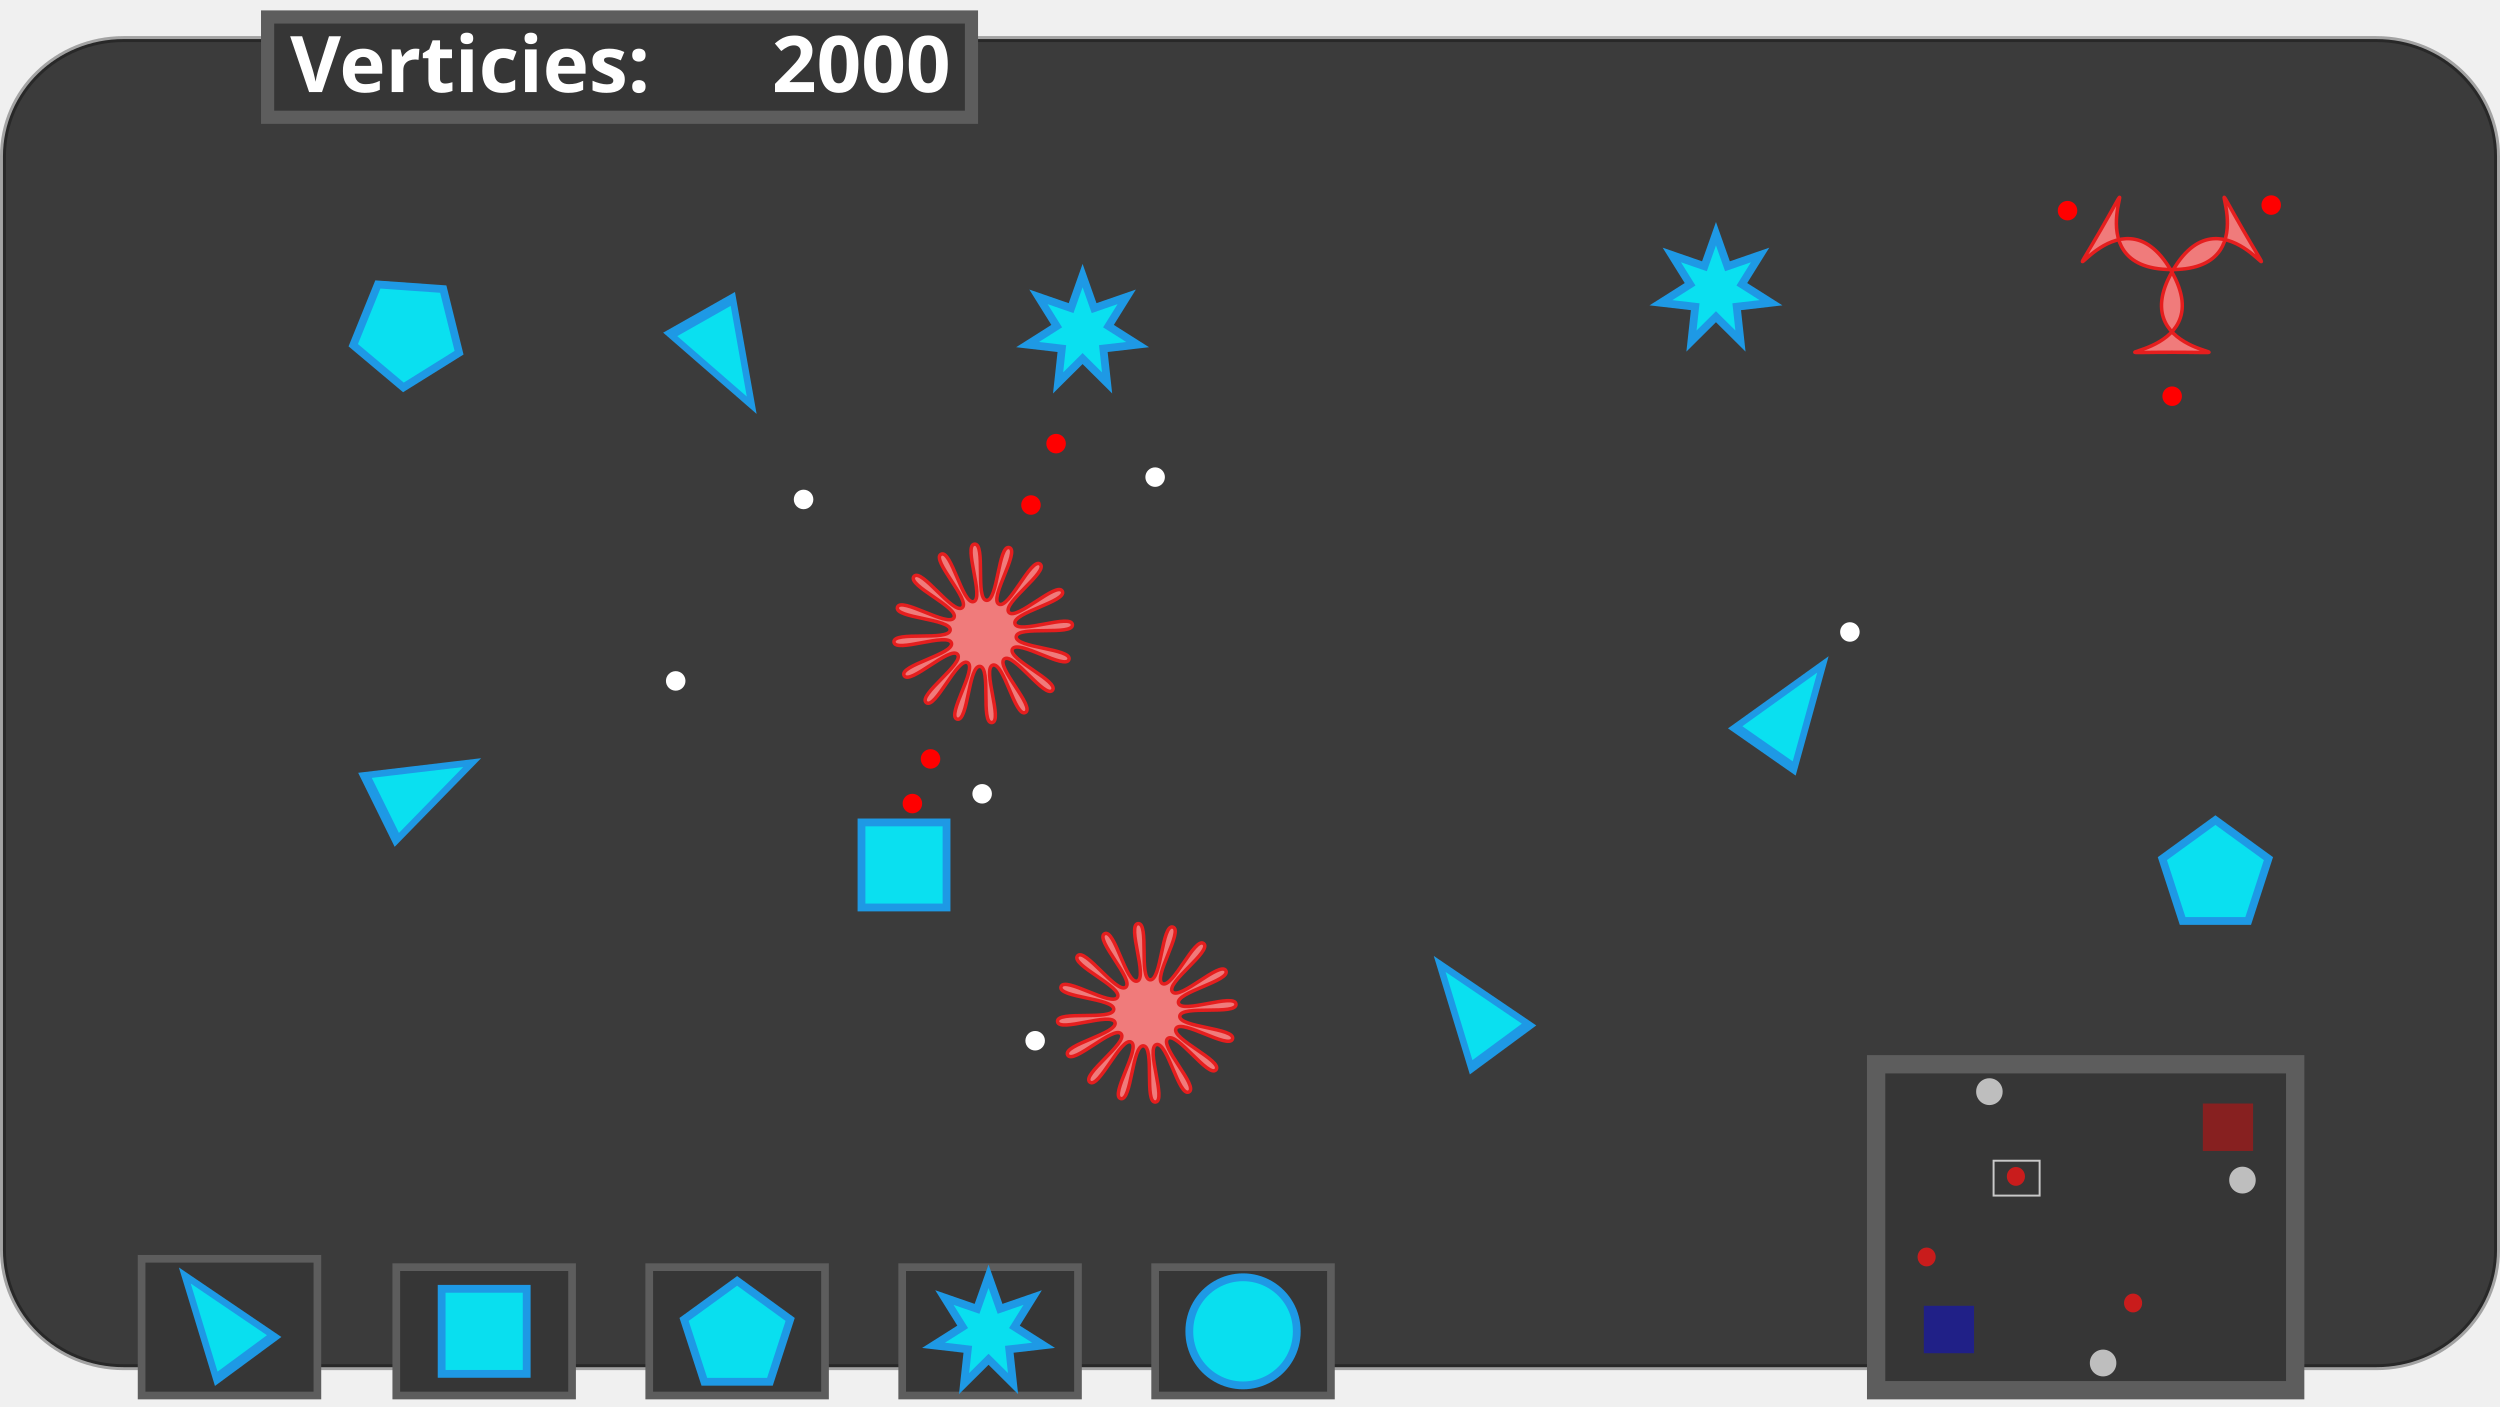
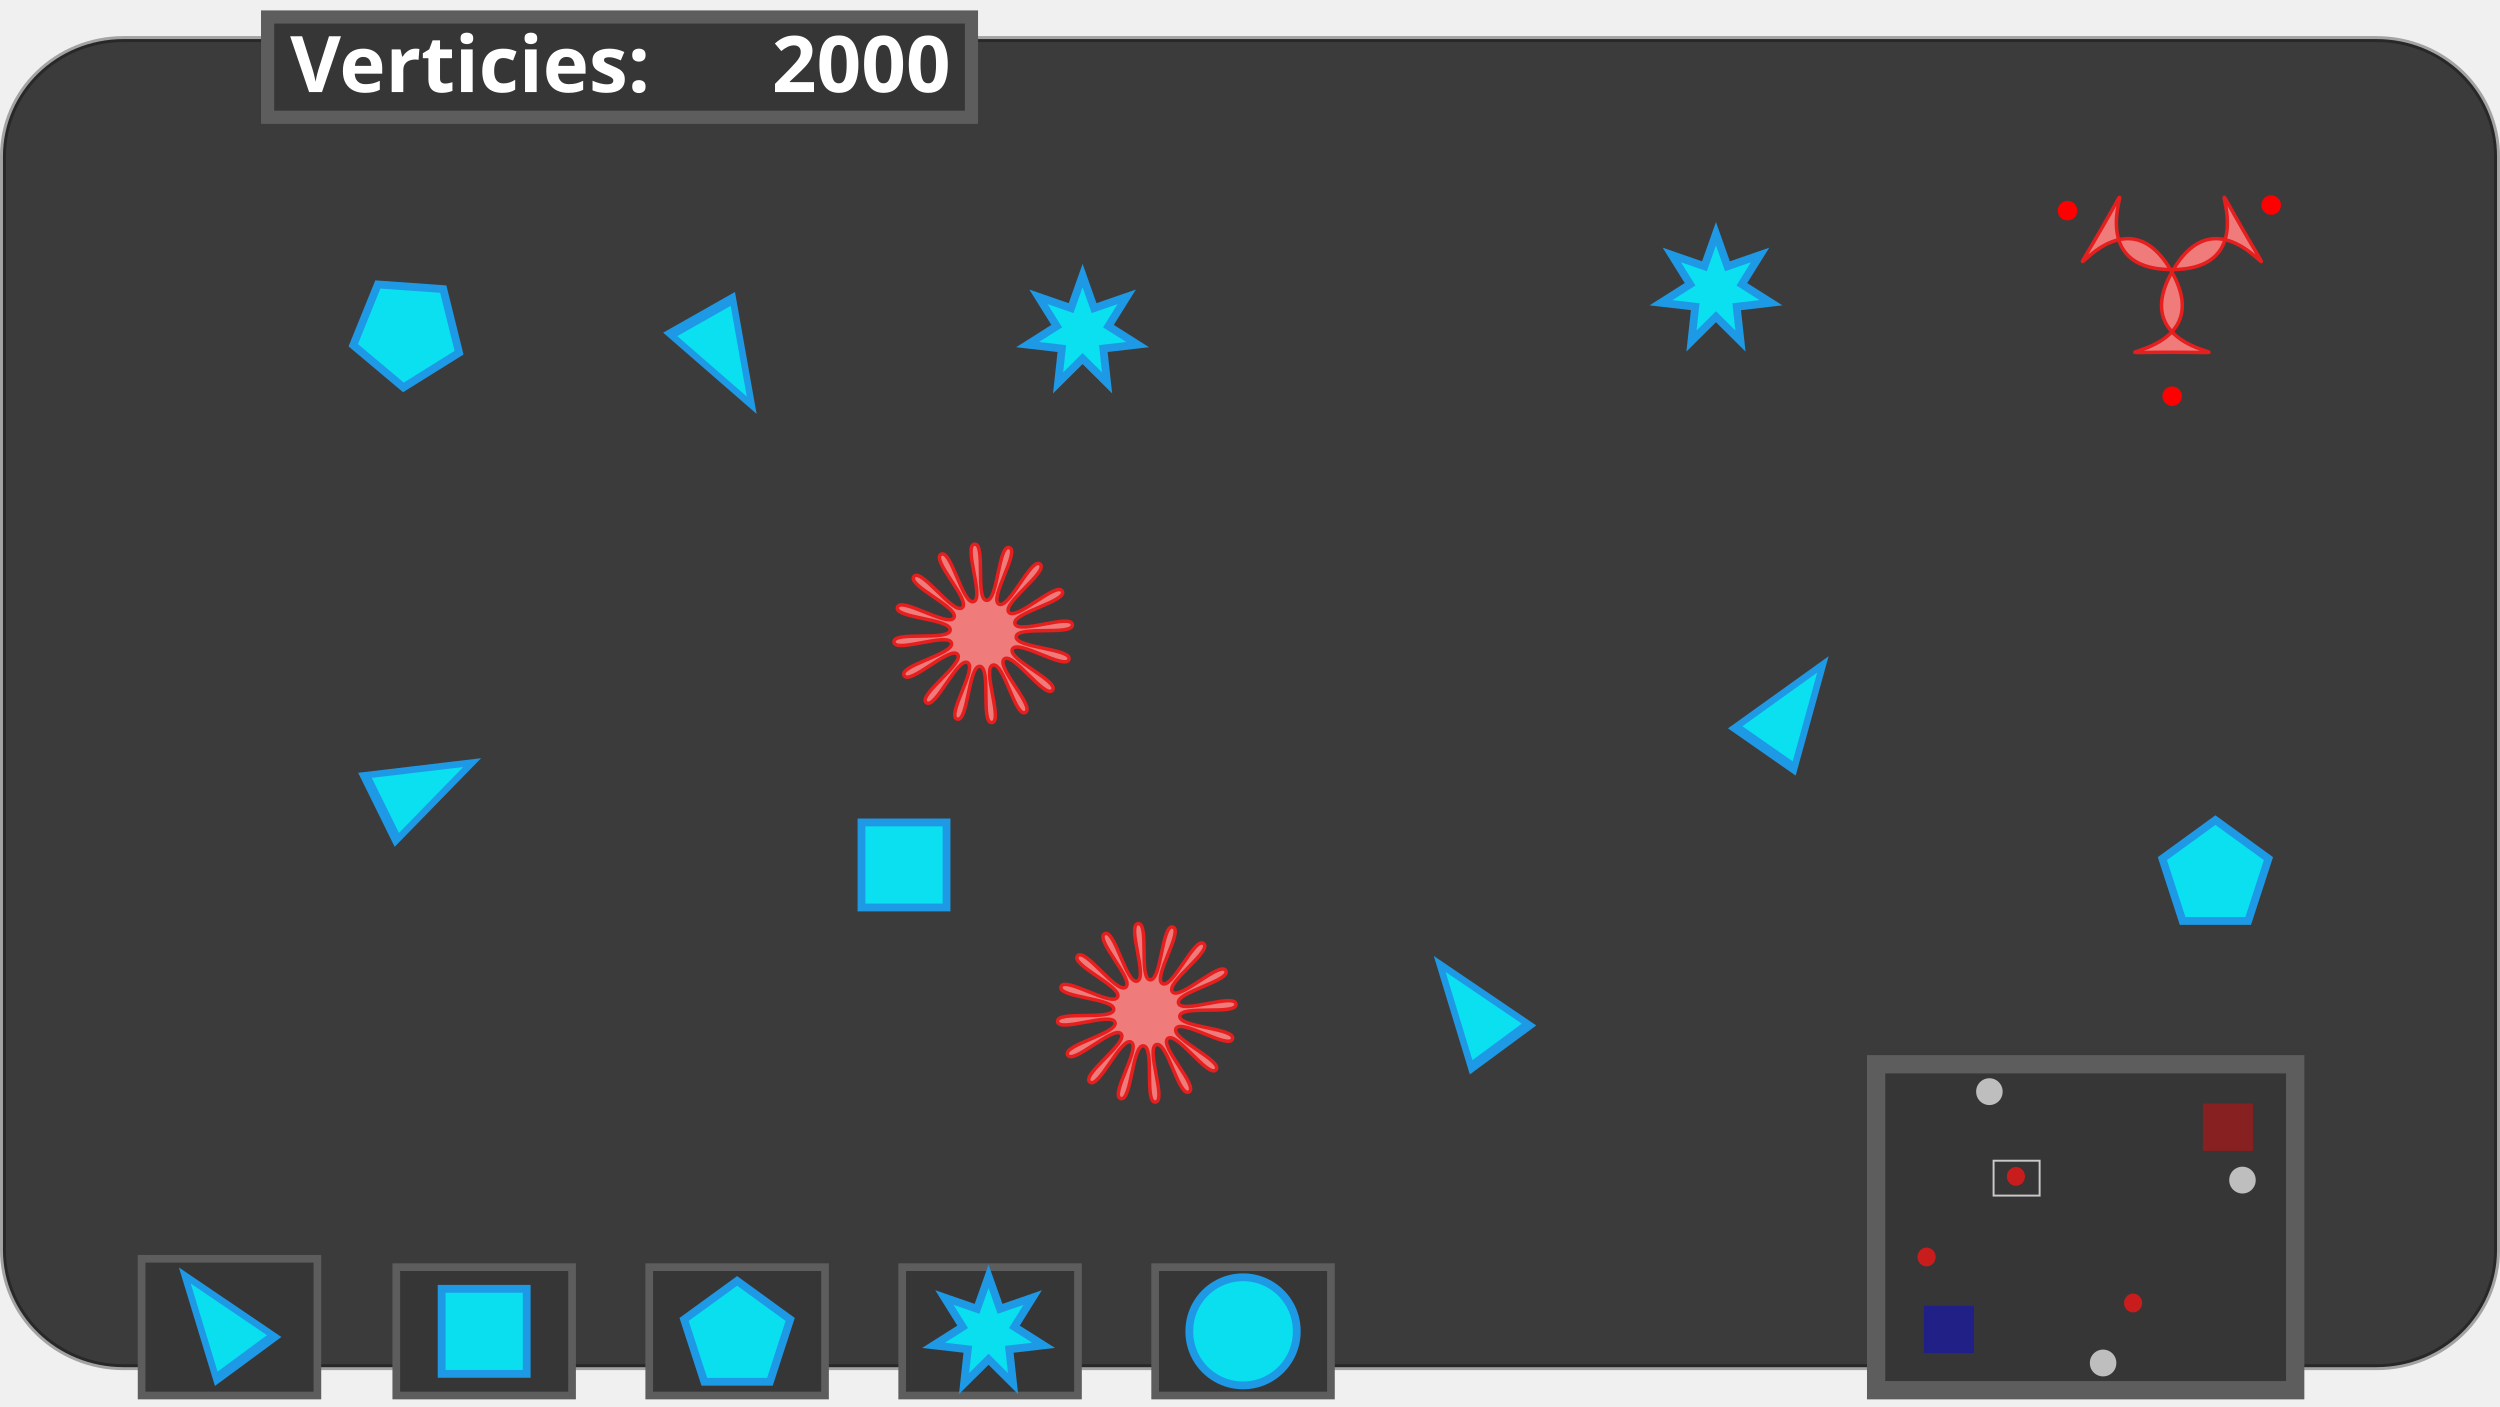
<svg xmlns="http://www.w3.org/2000/svg" xmlns:xlink="http://www.w3.org/1999/xlink" width="1280" height="720" id="svg2985" version="1.1">
  <defs id="defs2987">
    <linearGradient id="linearGradient3997">
      <stop id="stop3999" offset="0" style="stop-color:#45b600;stop-opacity:1;" />
      <stop style="stop-color:#5068a8;stop-opacity:0.955;" offset="1" id="stop4001" />
    </linearGradient>
    <linearGradient id="linearGradient3973">
      <stop style="stop-color:#b60000;stop-opacity:1;" offset="0" id="stop3975" />
      <stop id="stop3983" offset="1" style="stop-color:#2d8854;stop-opacity:1;" />
    </linearGradient>
    <radialGradient xlink:href="#linearGradient3973-1" id="radialGradient3979-5" cx="501.429" cy="225.714" fx="501.429" fy="225.714" r="96.702" gradientUnits="userSpaceOnUse" />
    <linearGradient id="linearGradient3973-1">
      <stop style="stop-color:#b60000;stop-opacity:0.656;" offset="0" id="stop3975-7" />
      <stop id="stop3983-1" offset="1" style="stop-color:#2d8854;stop-opacity:0.655;" />
    </linearGradient>
  </defs>
  <g id="layer1" transform="translate(0,-332.3622)">
    <path style="fill:#3b3b3b;fill-opacity:1;stroke:#000000;stroke-width:3.044;stroke-miterlimit:4;stroke-opacity:0.321;stroke-dasharray:none" d="m 63.305,352.366 c -34.231,0 -61.788,26.76 -61.788,59.999 l 0,559.993 c 0,33.24 27.558,59.999 61.788,59.999 l 1153.379,0 c 34.231,0 61.788,-26.76 61.788,-59.999 l 0,-559.993 c 0,-33.24 -27.558,-59.999 -61.788,-59.999 l -1153.379,0 z" id="rect3869" />
  </g>
  <g id="layer2">
    <rect style="fill:#363636;fill-opacity:1;stroke:#5d5d5d;stroke-width:3.929;stroke-miterlimit:4;stroke-opacity:1;stroke-dasharray:none" id="rect3772" width="90" height="65.714" x="591.438" y="648.786" />
    <rect style="fill:#363636;fill-opacity:1;stroke:#5d5d5d;stroke-width:3.929;stroke-miterlimit:4;stroke-opacity:1;stroke-dasharray:none" id="rect3772-5" width="90" height="65.714" x="461.924" y="648.786" />
    <rect style="fill:#363636;fill-opacity:1;stroke:#5d5d5d;stroke-width:3.929;stroke-miterlimit:4;stroke-opacity:1;stroke-dasharray:none" id="rect3772-2" width="90" height="65.714" x="332.41" y="648.786" />
    <rect style="fill:#363636;fill-opacity:1;stroke:#5d5d5d;stroke-width:3.929;stroke-miterlimit:4;stroke-opacity:1;stroke-dasharray:none" id="rect3772-3" width="90" height="65.714" x="202.896" y="648.786" />
    <rect style="fill:#363636;fill-opacity:1;stroke:#5d5d5d;stroke-width:3.929;stroke-miterlimit:4;stroke-opacity:1;stroke-dasharray:none" id="rect3772-6" width="90" height="70" x="72.5" y="644.5" />
    <path style="fill:#06edff;fill-opacity:0.921;stroke:#1e99e5;stroke-width:11.454;stroke-miterlimit:4;stroke-opacity:1;stroke-dasharray:none;stroke-dashoffset:0" id="path3111" d="m 235.366,57.281 67.412,116.761 -134.824,-1e-5 z" transform="matrix(0.219944,-0.1621257,0.2648145,0.3592544,27.69048,670.6423)" />
    <path style="fill:#06edff;fill-opacity:0.921;stroke:#1e99e5;stroke-width:4;stroke-miterlimit:4;stroke-opacity:1;stroke-dasharray:none;stroke-dashoffset:0" id="path3115" d="m 162.182,180.126 -43.542,0 0,-43.542 43.542,0 z" transform="translate(107.4849,523.2877)" />
    <path style="fill:#06edff;fill-opacity:0.921;stroke:#1e99e5;stroke-width:4.704;stroke-miterlimit:4;stroke-opacity:1;stroke-dasharray:none;stroke-dashoffset:0" id="path3137" d="m 164.655,219.731 31.936,23.203 -12.198,37.542 -39.475,0 -12.198,-37.542 z" transform="matrix(0.8503355,0,0,0.8503355,237.3982,468.9714)" />
    <path style="fill:#06edff;fill-opacity:0.921;stroke:#1e99e5;stroke-width:17.615;stroke-miterlimit:4;stroke-opacity:1;stroke-dasharray:none;stroke-dashoffset:0" id="path3165" d="m 177.787,165.422 25.956,73.384 73.558,-25.461 -41.191,66.048 65.769,41.635 -77.32,8.976 8.455,77.379 -55.226,-54.855 -55.226,54.855 8.455,-77.379 -77.32,-8.976 65.769,-41.635 -41.191,-66.048 73.558,25.461 z" transform="matrix(0.2270731,0,0,0.2270731,465.7663,615.9033)" />
    <path style="fill:#06edff;fill-opacity:0.921;stroke:#1e99e5;stroke-width:3.481;stroke-miterlimit:4;stroke-opacity:1;stroke-dasharray:none;stroke-dashoffset:0" id="path3167" d="m 275.714,323.214 a 23.929,23.929 0 1 1 -47.857,0 23.929,23.929 0 1 1 47.857,0 z" transform="matrix(1.149254,0,0,1.149254,347.0721,310.1876)" />
    <path style="fill:#ff8080;fill-opacity:0.921;stroke:#e51e1e;stroke-width:3.81;stroke-miterlimit:4;stroke-opacity:1;stroke-dasharray:none" id="path3169" d="m 587.143,180 c 5.862,10.992 -54.915,23.388 -51.31,35.312 3.605,11.924 61.069,-11.429 62.279,0.969 1.21,12.398 -59.685,0.593 -60.917,12.989 -1.232,12.396 60.795,12.811 57.167,24.728 -3.627,11.918 -55.368,-22.293 -61.251,-11.312 -5.882,10.981 51.264,35.101 43.353,44.723 -7.912,9.622 -42.623,-41.785 -52.26,-33.89 -9.637,7.894 33.93,52.047 22.938,57.909 -10.992,5.862 -23.388,-54.915 -35.312,-51.31 -11.924,3.605 11.429,61.069 -0.969,62.279 -12.398,1.21 -0.593,-59.685 -12.989,-60.917 -12.396,-1.232 -12.811,60.795 -24.728,57.167 -11.918,-3.627 22.293,-55.368 11.312,-61.251 -10.981,-5.882 -35.101,51.264 -44.723,43.353 -9.622,-7.912 41.785,-42.623 33.89,-52.26 -7.894,-9.637 -52.047,33.93 -57.909,22.938 -5.862,-10.992 54.915,-23.388 51.31,-35.312 -3.605,-11.924 -61.069,11.429 -62.279,-0.969 -1.21,-12.398 59.685,-0.593 60.917,-12.989 1.232,-12.396 -60.795,-12.811 -57.167,-24.728 3.627,-11.918 55.368,22.293 61.251,11.312 5.882,-10.981 -51.264,-35.101 -43.353,-44.723 7.912,-9.622 42.623,41.785 52.26,33.89 9.637,-7.894 -33.93,-52.047 -22.938,-57.909 10.992,-5.862 23.388,54.915 35.312,51.31 11.924,-3.605 -11.429,-61.069 0.969,-62.279 12.398,-1.21 0.593,59.685 12.989,60.917 12.396,1.232 12.811,-60.795 24.728,-57.167 11.918,3.627 -22.293,55.368 -11.312,61.251 10.981,5.882 35.101,-51.264 44.723,-43.353 9.622,7.912 -41.784,42.623 -33.89,52.26 7.894,9.637 52.047,-33.93 57.909,-22.938 z" transform="matrix(0.4724728,0,0,0.4724728,266.4878,217.6393)" />
    <path style="fill:#ff8080;fill-opacity:0.921;fill-rule:nonzero;stroke:#e51e1e;stroke-opacity:1;stroke-width:4.598;stroke-miterlimit:4;stroke-dasharray:none" id="path3987" d="m 222.151,161.921 c -68.715,119.018 136.503,106.531 -0.927,106.531 -137.431,0 67.788,12.487 -0.927,-106.531 -68.715,-119.018 -160.511,64.95 -91.795,-54.069 68.715,-119.018 -44.708,52.463 92.722,52.463 137.431,0 24.007,-171.481 92.722,-52.463 68.715,119.018 -23.08,-64.95 -91.795,54.069 z" transform="matrix(0.3914838,0,0,0.3914838,1025.404,75.25982)" />
    <path style="fill:#06edff;fill-opacity:0.921;stroke:#1e99e5;stroke-opacity:1;stroke-width:11.454;stroke-miterlimit:4;stroke-dasharray:none" id="path3111-1" d="m 235.366,57.281 67.412,116.761 -134.824,-1e-5 z" transform="matrix(0.12083,0.2450719,-0.400298,0.1973625,236.2467,321.4628)" />
    <path style="fill:#06edff;fill-opacity:0.921;stroke:#1e99e5;stroke-opacity:1;stroke-width:11.454;stroke-miterlimit:4;stroke-dasharray:none" id="path3111-0" d="m 235.366,57.281 67.412,116.761 -134.824,-1e-5 z" transform="matrix(0.2241106,0.1563155,-0.2553242,0.3660601,895.2061,282.4155)" />
    <path style="fill:#06edff;fill-opacity:0.921;stroke:#1e99e5;stroke-opacity:1;stroke-width:11.454;stroke-miterlimit:4;stroke-dasharray:none" id="path3111-9" d="m 235.366,57.281 67.412,116.761 -134.824,-1e-5 z" transform="matrix(0.219944,-0.1621257,0.2648145,0.3592544,670.1905,511.1423)" />
    <path style="fill:#06edff;fill-opacity:0.921;stroke:#1e99e5;stroke-opacity:1;stroke-width:11.454;stroke-miterlimit:4;stroke-dasharray:none" id="path3111-4" d="m 235.366,57.281 67.412,116.761 -134.824,-1e-5 z" transform="matrix(-0.237752,0.134663,-0.2199571,-0.3883417,453.4195,198.0192)" />
    <path style="fill:#06edff;fill-opacity:0.921;stroke:#1e99e5;stroke-opacity:1;stroke-width:4;stroke-miterlimit:4;stroke-dasharray:none" id="path3115-8" d="m 162.182,180.126 -43.542,0 0,-43.542 43.542,0 z" transform="translate(322.4459,284.502)" />
    <path style="fill:#06edff;fill-opacity:0.921;stroke:#1e99e5;stroke-opacity:1;stroke-width:4.704;stroke-miterlimit:4;stroke-dasharray:none" id="path3137-8" d="m 164.655,219.731 31.936,23.203 -12.198,37.542 -39.475,0 -12.198,-37.542 z" transform="matrix(0.8503355,0,0,0.8503355,994.2738,233.0428)" />
    <path style="fill:#06edff;fill-opacity:0.921;stroke:#1e99e5;stroke-opacity:1;stroke-width:4.704;stroke-miterlimit:4;stroke-dasharray:none" id="path3137-2" d="m 164.655,219.731 31.936,23.203 -12.198,37.542 -39.475,0 -12.198,-37.542 z" transform="matrix(-0.3193389,0.7880946,-0.7880946,-0.3193389,460.784,120.9974)" />
    <path style="fill:#06edff;fill-opacity:0.921;stroke:#1e99e5;stroke-opacity:1;stroke-width:17.615;stroke-miterlimit:4;stroke-dasharray:none" id="path3165-4" d="m 177.787,165.422 25.956,73.384 73.558,-25.461 -41.191,66.048 65.769,41.635 -77.32,8.976 8.455,77.379 -55.226,-54.855 -55.226,54.855 8.455,-77.379 -77.32,-8.976 65.769,-41.635 -41.191,-66.048 73.558,25.461 z" transform="matrix(0.2270731,0,0,0.2270731,513.9151,103.537)" />
    <path style="fill:#06edff;fill-opacity:0.921;stroke:#1e99e5;stroke-opacity:1;stroke-width:17.615;stroke-miterlimit:4;stroke-dasharray:none" id="path3165-5" d="m 177.787,165.422 25.956,73.384 73.558,-25.461 -41.191,66.048 65.769,41.635 -77.32,8.976 8.455,77.379 -55.226,-54.855 -55.226,54.855 8.455,-77.379 -77.32,-8.976 65.769,-41.635 -41.191,-66.048 73.558,25.461 z" transform="matrix(0.2270731,0,0,0.2270731,838.2008,82.10845)" />
    <path style="fill:#ff8080;fill-opacity:0.921;stroke:#e51e1e;stroke-width:3.81;stroke-miterlimit:4;stroke-opacity:1;stroke-dasharray:none;opacity:1" id="path3169-1" d="m 587.143,180 c 5.862,10.992 -54.915,23.388 -51.31,35.312 3.605,11.924 61.069,-11.429 62.279,0.969 1.21,12.398 -59.685,0.593 -60.917,12.989 -1.232,12.396 60.795,12.811 57.167,24.728 -3.627,11.918 -55.368,-22.293 -61.251,-11.312 -5.882,10.981 51.264,35.101 43.353,44.723 -7.912,9.622 -42.623,-41.785 -52.26,-33.89 -9.637,7.894 33.93,52.047 22.938,57.909 -10.992,5.862 -23.388,-54.915 -35.312,-51.31 -11.924,3.605 11.429,61.069 -0.969,62.279 -12.398,1.21 -0.593,-59.685 -12.989,-60.917 -12.396,-1.232 -12.811,60.795 -24.728,57.167 -11.918,-3.627 22.293,-55.368 11.312,-61.251 -10.981,-5.882 -35.101,51.264 -44.723,43.353 -9.622,-7.912 41.785,-42.623 33.89,-52.26 -7.894,-9.637 -52.047,33.93 -57.909,22.938 -5.862,-10.992 54.915,-23.388 51.31,-35.312 -3.605,-11.924 -61.069,11.429 -62.279,-0.969 -1.21,-12.398 59.685,-0.593 60.917,-12.989 1.232,-12.396 -60.795,-12.811 -57.167,-24.728 3.627,-11.918 55.368,22.293 61.251,11.312 5.882,-10.981 -51.264,-35.101 -43.353,-44.723 7.912,-9.622 42.623,41.785 52.26,33.89 9.637,-7.894 -33.93,-52.047 -22.938,-57.909 10.992,-5.862 23.388,54.915 35.312,51.31 11.924,-3.605 -11.429,-61.069 0.969,-62.279 12.398,-1.21 0.593,59.685 12.989,60.917 12.396,1.232 12.811,-60.795 24.728,-57.167 11.918,3.627 -22.293,55.368 -11.312,61.251 10.981,5.882 35.101,-51.264 44.723,-43.353 9.622,7.912 -41.784,42.623 -33.89,52.26 7.894,9.637 52.047,-33.93 57.909,-22.938 z" transform="matrix(0.4724728,0,0,0.4724728,350.2315,411.9276)" />
-     <path style="fill:#ffffff;fill-opacity:1;fill-rule:nonzero;stroke:none" id="path3233" d="m 237.143,497.857 a 5,5 0 1 1 -10,0 5,5 0 1 1 10,0 z" transform="translate(359.2857,-253.5714)" />
-     <path transform="translate(113.8165,-149.2262)" style="fill:#ffffff;fill-opacity:1;fill-rule:nonzero;stroke:none" id="path3233-5" d="m 237.143,497.857 a 5,5 0 1 1 -10,0 5,5 0 1 1 10,0 z" />
-     <path transform="translate(715,-174.2857)" style="fill:#ffffff;fill-opacity:1;fill-rule:nonzero;stroke:none" id="path3233-2" d="m 237.143,497.857 a 5,5 0 1 1 -10,0 5,5 0 1 1 10,0 z" />
-     <path transform="translate(297.8571,34.99999)" style="fill:#ffffff;fill-opacity:1;fill-rule:nonzero;stroke:none" id="path3233-7" d="m 237.143,497.857 a 5,5 0 1 1 -10,0 5,5 0 1 1 10,0 z" />
-     <path transform="translate(270.7143,-91.42858)" style="fill:#ffffff;fill-opacity:1;fill-rule:nonzero;stroke:none" id="path3233-6" d="m 237.143,497.857 a 5,5 0 1 1 -10,0 5,5 0 1 1 10,0 z" />
-     <path transform="translate(179.2857,-242.1429)" style="fill:#ffffff;fill-opacity:1;fill-rule:nonzero;stroke:none" id="path3233-1" d="m 237.143,497.857 a 5,5 0 1 1 -10,0 5,5 0 1 1 10,0 z" />
-     <path transform="translate(295.7143,-239.2857)" style="fill:#ff0000;fill-opacity:1;fill-rule:nonzero;stroke:none" id="path3233-5-4" d="m 237.143,497.857 a 5,5 0 1 1 -10,0 5,5 0 1 1 10,0 z" />
    <path transform="translate(930.7143,-392.8571)" style="fill:#ff0000;fill-opacity:1;fill-rule:nonzero;stroke:none" id="path3233-5-4-2" d="m 237.143,497.857 a 5,5 0 1 1 -10,0 5,5 0 1 1 10,0 z" />
    <path transform="translate(826.4286,-390)" style="fill:#ff0000;fill-opacity:1;fill-rule:nonzero;stroke:none" id="path3233-5-4-3" d="m 237.143,497.857 a 5,5 0 1 1 -10,0 5,5 0 1 1 10,0 z" />
    <path transform="translate(880,-295)" style="fill:#ff0000;fill-opacity:1;fill-rule:nonzero;stroke:none" id="path3233-5-4-22" d="m 237.143,497.857 a 5,5 0 1 1 -10,0 5,5 0 1 1 10,0 z" />
-     <path transform="translate(308.5714,-270.7143)" style="fill:#ff0000;fill-opacity:1;fill-rule:nonzero;stroke:none" id="path3233-5-4-1" d="m 237.143,497.857 a 5,5 0 1 1 -10,0 5,5 0 1 1 10,0 z" />
-     <path transform="translate(244.2857,-109.2857)" style="fill:#ff0000;fill-opacity:1;fill-rule:nonzero;stroke:none" id="path3233-5-4-6" d="m 237.143,497.857 a 5,5 0 1 1 -10,0 5,5 0 1 1 10,0 z" />
-     <path transform="translate(235,-86.42857)" style="fill:#ff0000;fill-opacity:1;fill-rule:nonzero;stroke:none" id="path3233-5-4-8" d="m 237.143,497.857 a 5,5 0 1 1 -10,0 5,5 0 1 1 10,0 z" />
    <rect style="fill:#363636;fill-opacity:1;stroke:#5d5d5d;stroke-width:9.368;stroke-miterlimit:4;stroke-opacity:1;stroke-dasharray:none" id="rect3772-6-5" width="214.562" height="166.881" x="960.576" y="544.905" />
    <rect style="opacity:0.733;fill:#0000ff;fill-opacity:0.547;fill-rule:nonzero;stroke:none;stroke-width:1.8;stroke-miterlimit:4;stroke-opacity:1;stroke-dasharray:none" id="rect4149" width="25.714" height="24.286" x="985" y="668.571" />
    <rect style="opacity:0.733;fill:#ff0000;fill-opacity:0.547;fill-rule:nonzero;stroke:none;stroke-width:1.8;stroke-miterlimit:4;stroke-opacity:1;stroke-dasharray:none" id="rect4149-7" width="25.714" height="24.286" x="1127.857" y="565" />
    <rect style="opacity:0.733;fill:none;stroke:#ffffff;stroke-width:1;stroke-miterlimit:4;stroke-opacity:1;stroke-dasharray:none" id="rect4169" width="23.571" height="17.857" x="1020.714" y="594.286" />
    <path style="opacity:0.733;fill:#ff1313;fill-opacity:1;stroke:none" id="path4173" d="m 1037.143,605.536 a 4.643,3.75 0 1 1 -9.286,0 4.643,3.75 0 1 1 9.286,0 z" transform="matrix(1,0,0,1.285714,-0.3571429,-176.2245)" />
    <path style="opacity:0.733;fill:#ff1313;fill-opacity:1;stroke:none" id="path4173-6" d="m 1037.143,605.536 a 4.643,3.75 0 1 1 -9.286,0 4.643,3.75 0 1 1 9.286,0 z" transform="matrix(1,0,0,1.285714,59.64286,-111.403)" />
    <path style="opacity:0.733;fill:#ff1313;fill-opacity:1;stroke:none" id="path4173-1" d="m 1037.143,605.536 a 4.643,3.75 0 1 1 -9.286,0 4.643,3.75 0 1 1 9.286,0 z" transform="matrix(1,0,0,1.285714,-46.07142,-134.9745)" />
    <path style="opacity:0.733;fill:#f0f0f0;fill-opacity:1;fill-rule:nonzero;stroke:none" id="path4200" d="m 1078.214,598.929 a 6.786,6.786 0 1 1 -13.571,0 6.786,6.786 0 1 1 13.571,0 z" transform="translate(-52.85714,-40)" />
    <path style="opacity:0.733;fill:#f0f0f0;fill-opacity:1;fill-rule:nonzero;stroke:none" id="path4200-8" d="m 1078.214,598.929 a 6.786,6.786 0 1 1 -13.571,0 6.786,6.786 0 1 1 13.571,0 z" transform="translate(5.35713,98.92855)" />
    <path style="opacity:0.733;fill:#f0f0f0;fill-opacity:1;fill-rule:nonzero;stroke:none" id="path4200-9" d="m 1078.214,598.929 a 6.786,6.786 0 1 1 -13.571,0 6.786,6.786 0 1 1 13.571,0 z" transform="translate(76.71211,5.283532)" />
    <rect style="fill:#363636;fill-opacity:1;stroke:#5d5d5d;stroke-width:6.734;stroke-miterlimit:4;stroke-opacity:1;stroke-dasharray:none" id="rect3772-6-5-2" width="360.389" height="51.349" x="137.005" y="8.692" />
    <text xml:space="preserve" style="font-size:40px;font-style:normal;font-weight:bold;line-height:125%;letter-spacing:0px;word-spacing:0px;fill:#ffffff;fill-opacity:1;stroke:none;font-family:Sans;-inkscape-font-specification:Sans Bold" x="148.571" y="47.143" id="text4245">
      <tspan id="tspan4247" x="148.571" y="47.143">Verticies:      2000 </tspan>
    </text>
  </g>
  <g id="layer4" />
</svg>
